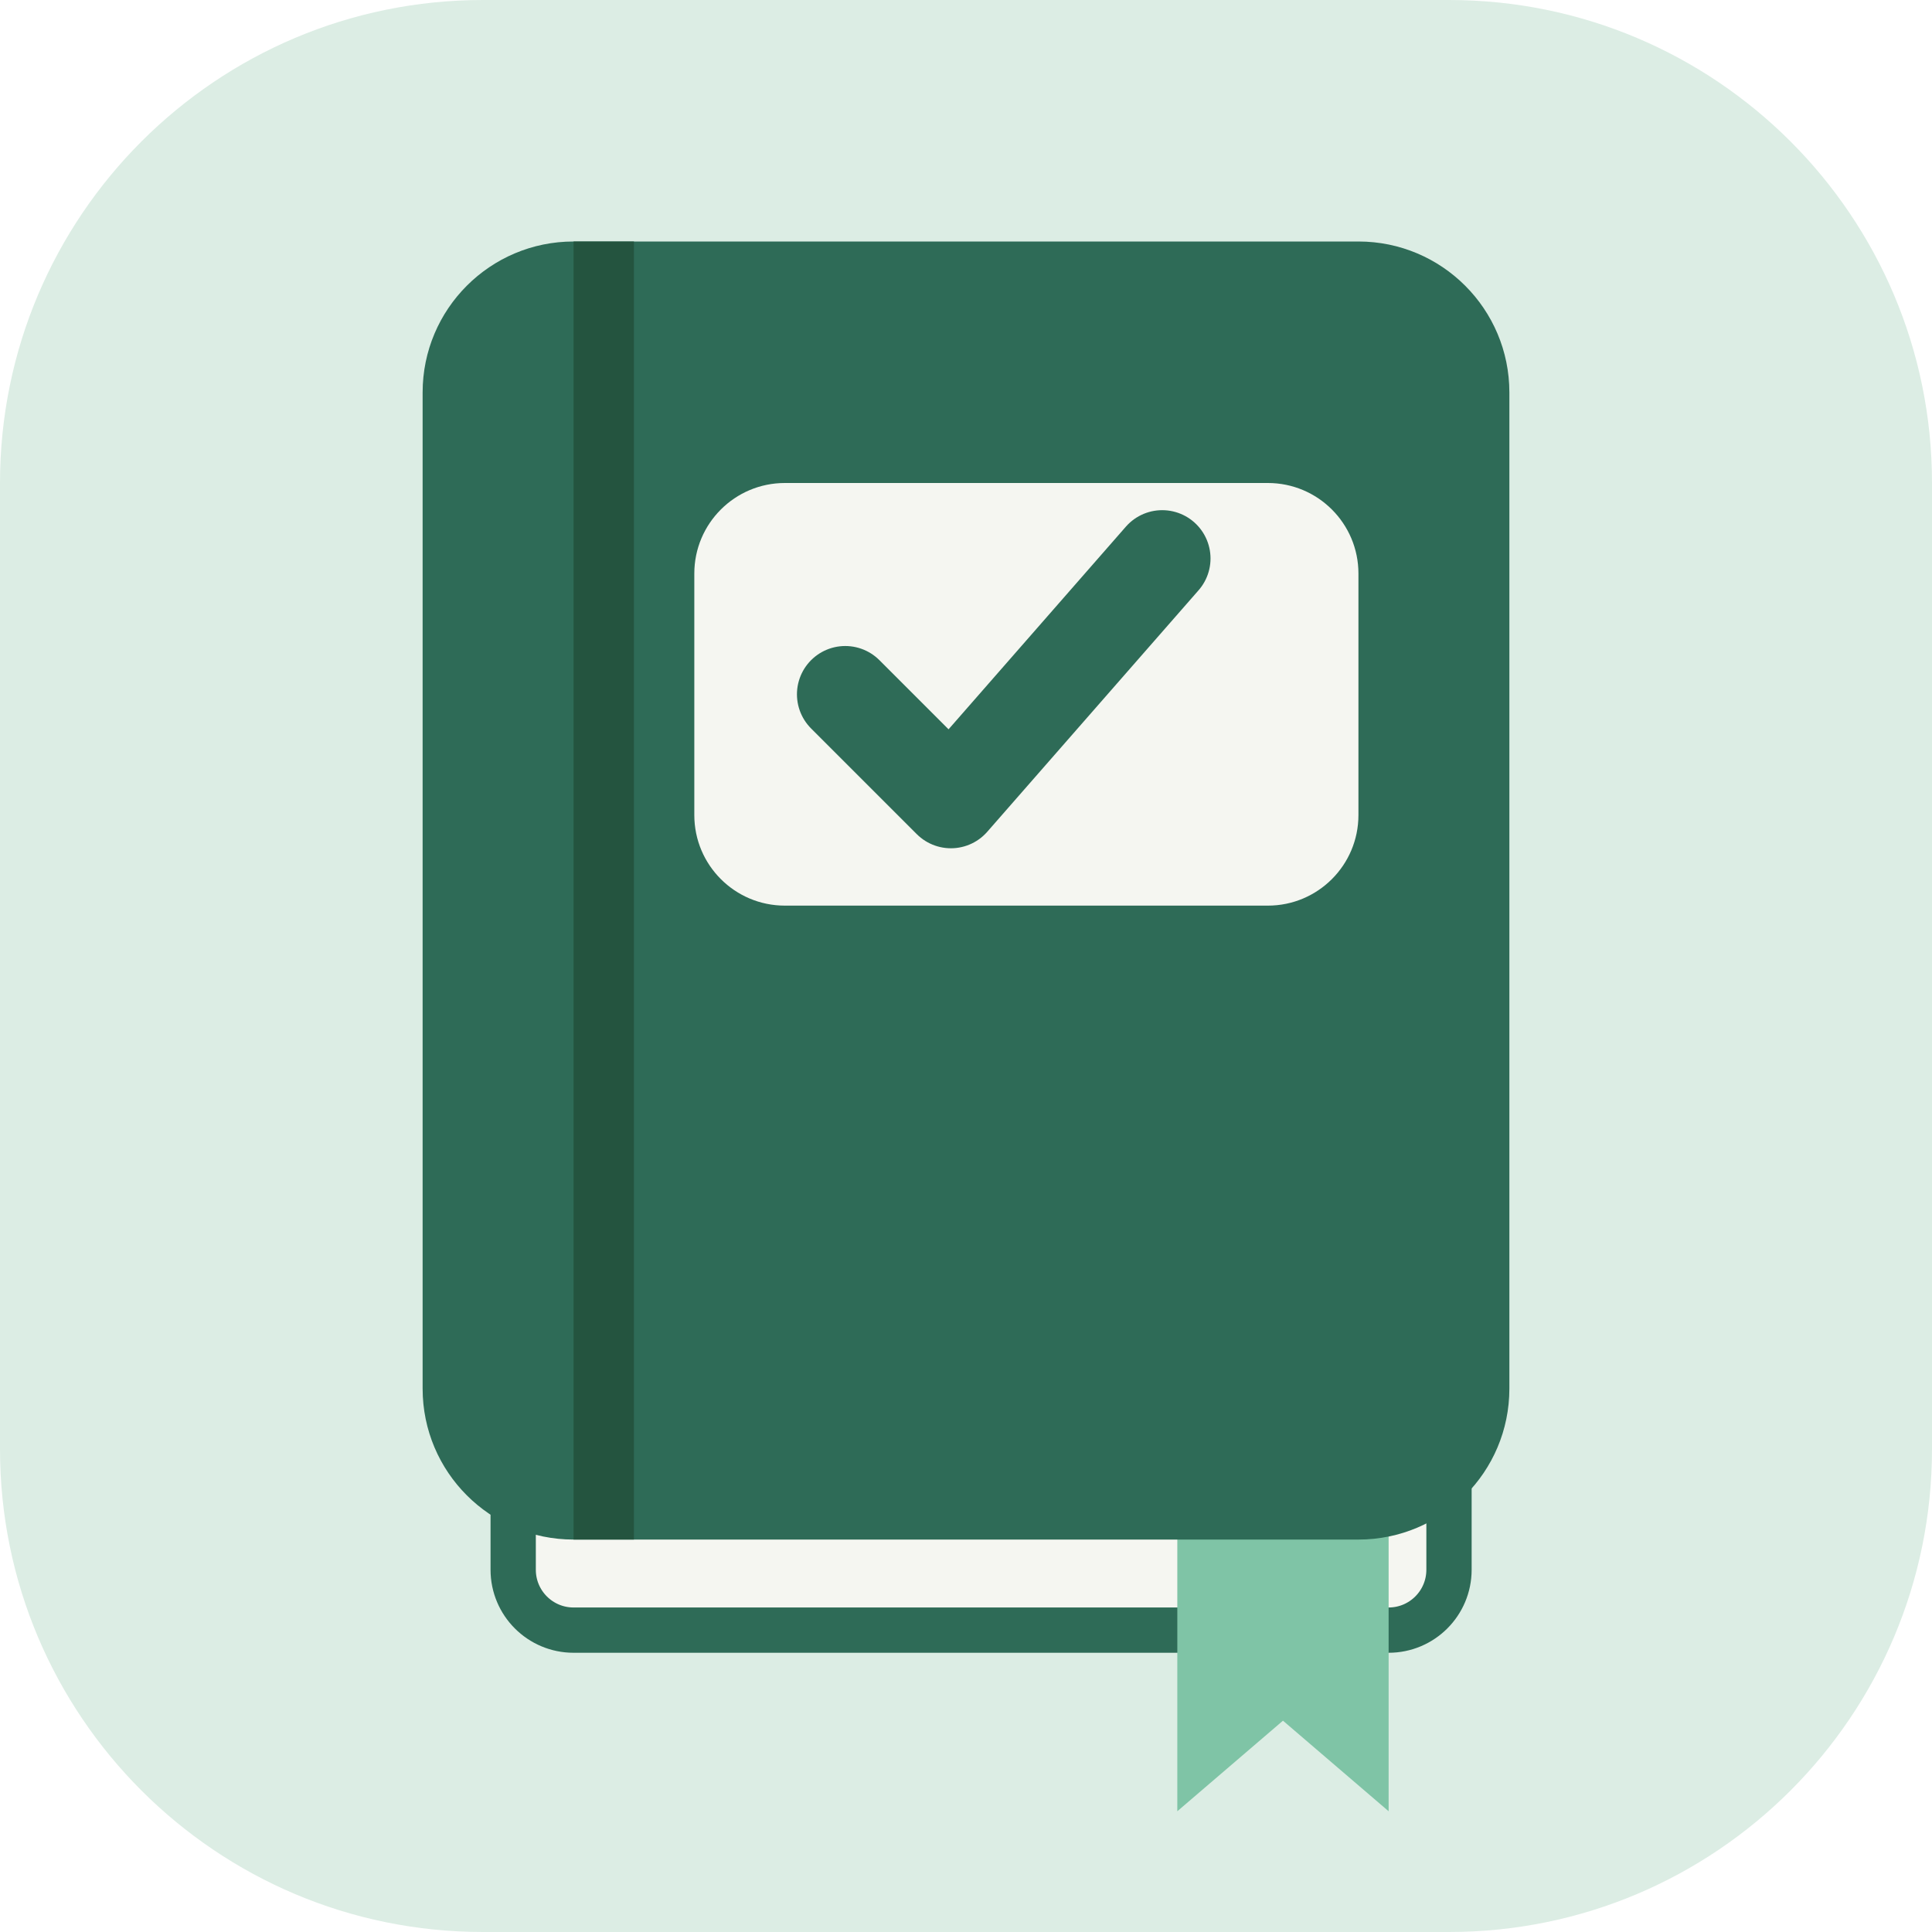
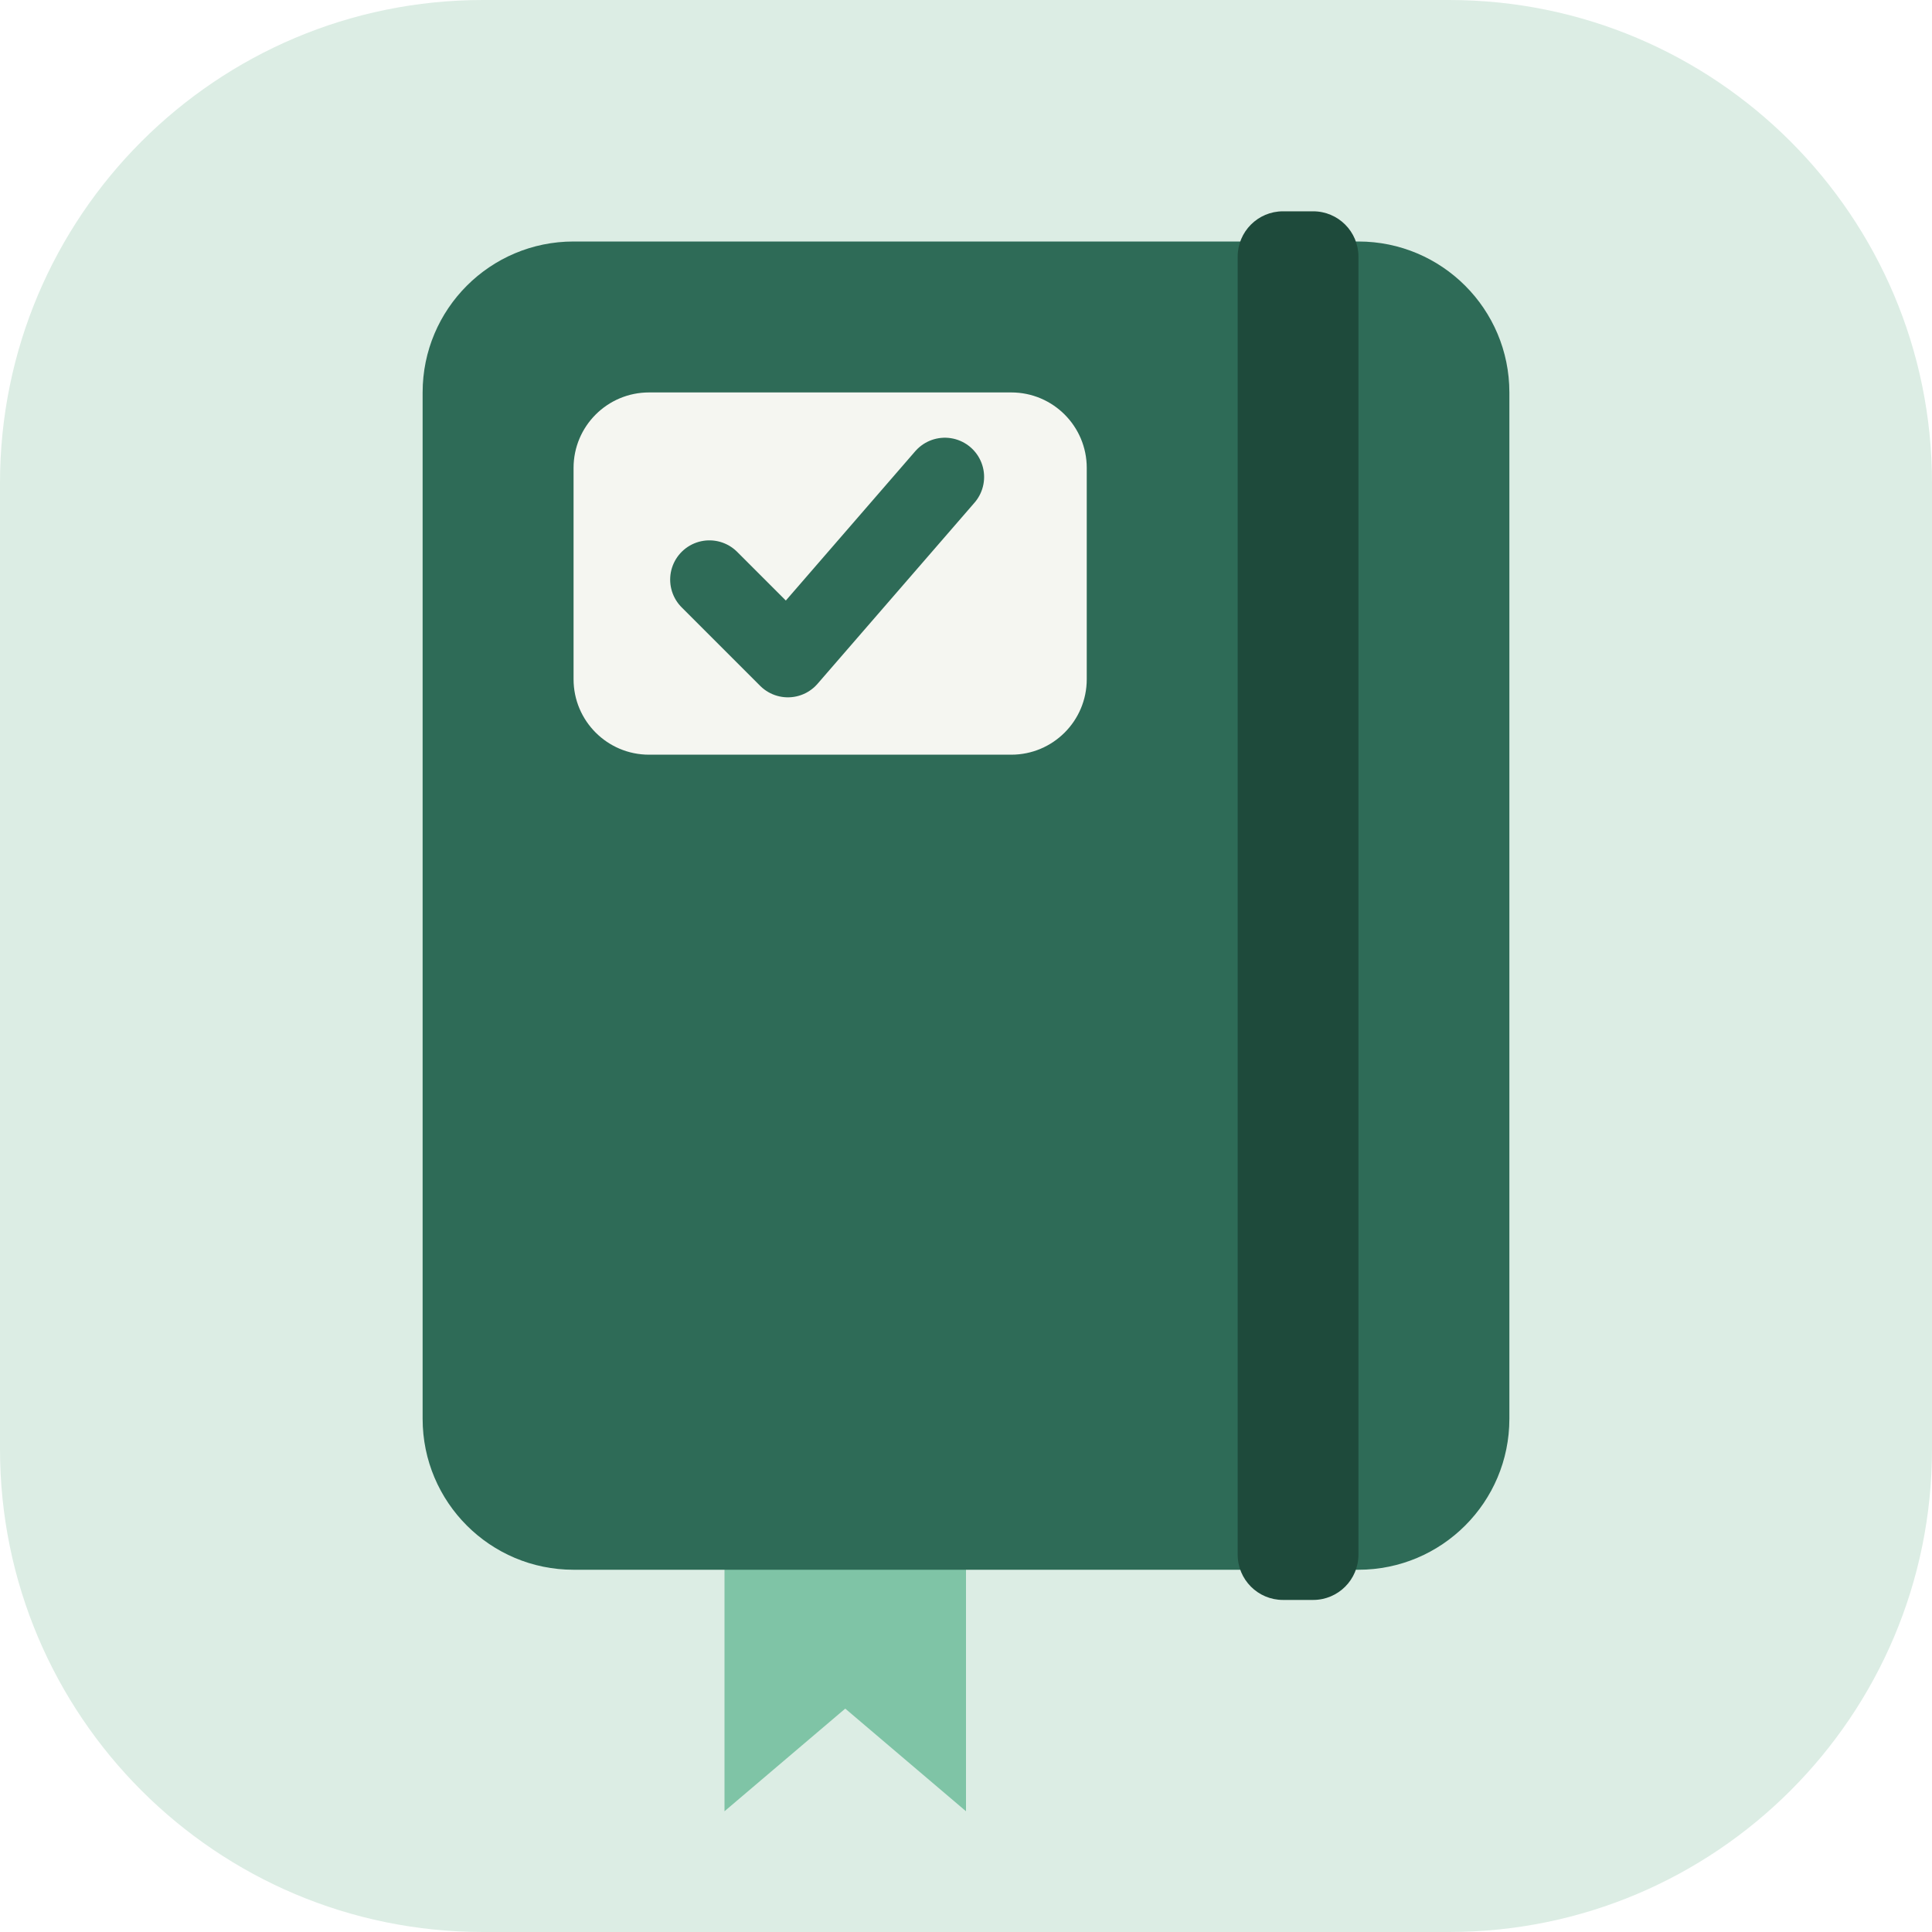
<svg xmlns="http://www.w3.org/2000/svg" viewBox="0 0 64 64">
  <rect width="64" height="64" rx="16" fill="#DCEDE4" />
-   <rect x="17" y="45" width="31" height="9" rx="2" fill="#F5F6F1" stroke="#2E6B57" stroke-width="1.5" />
-   <path d="M39 46v14l3.5-3 3.5 3v-14z" fill="#7FC4A6" />
-   <rect x="14" y="8" width="36" height="43" rx="5" fill="#2E6B57" />
-   <path d="M20 8v43" stroke="#24543F" stroke-width="2" />
-   <rect x="23" y="16" width="22" height="14" rx="3" fill="#F5F6F1" />
-   <path d="M28 23l3.5 3.5 7-8" fill="none" stroke="#2E6B57" stroke-width="3.2" stroke-linecap="round" stroke-linejoin="round" />
+   <path d="M24 44v16l4-3.4 4 3.4v-16z" fill="#7FC4A6" />
+   <rect x="14" y="8" width="36" height="44" rx="5" fill="#2E6B57" />
+   <rect x="41" y="7" width="4" height="46" rx="1.5" fill="#1E4A3B" />
+   <rect x="19" y="13" width="17" height="12" rx="2.5" fill="#F5F6F1" />
+   <path d="M23.5 19.2l2.6 2.6 5.2-6" fill="none" stroke="#2E6B57" stroke-width="2.6" stroke-linecap="round" stroke-linejoin="round" />
</svg>
